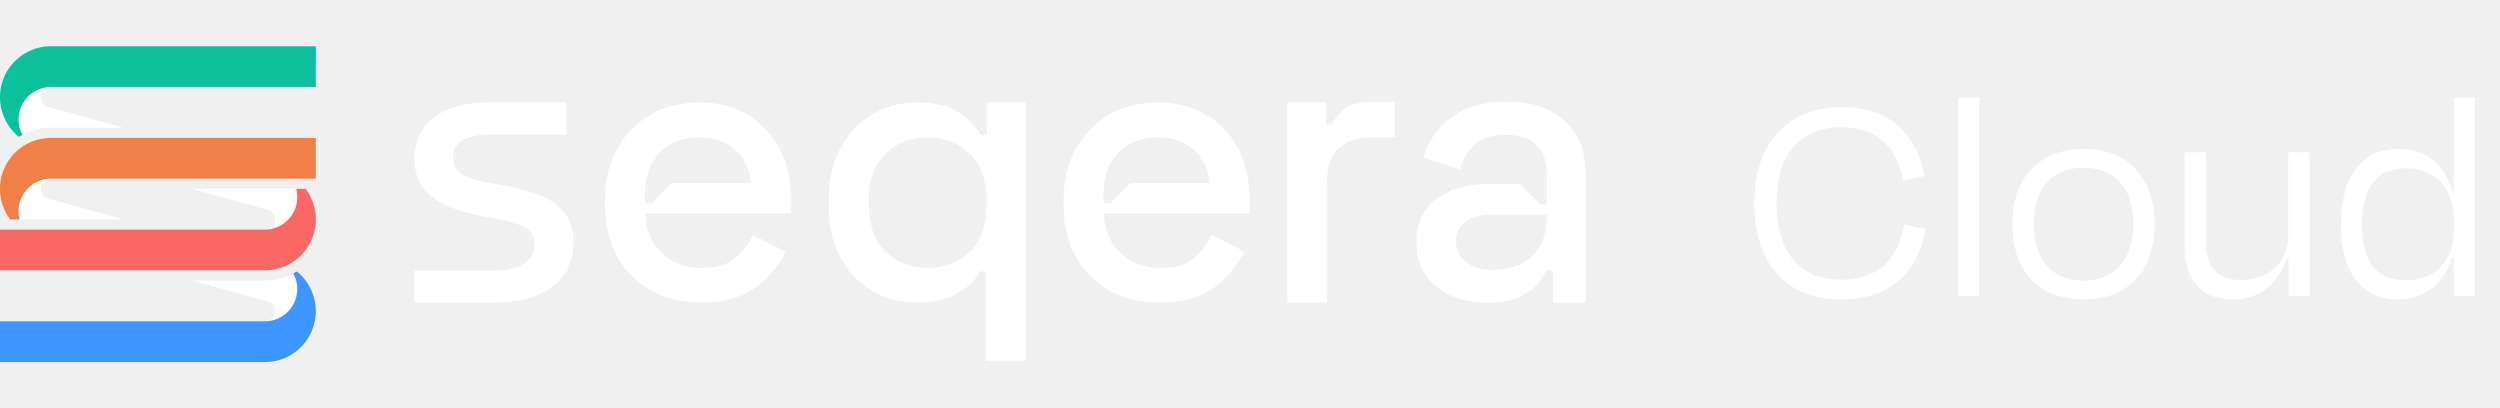
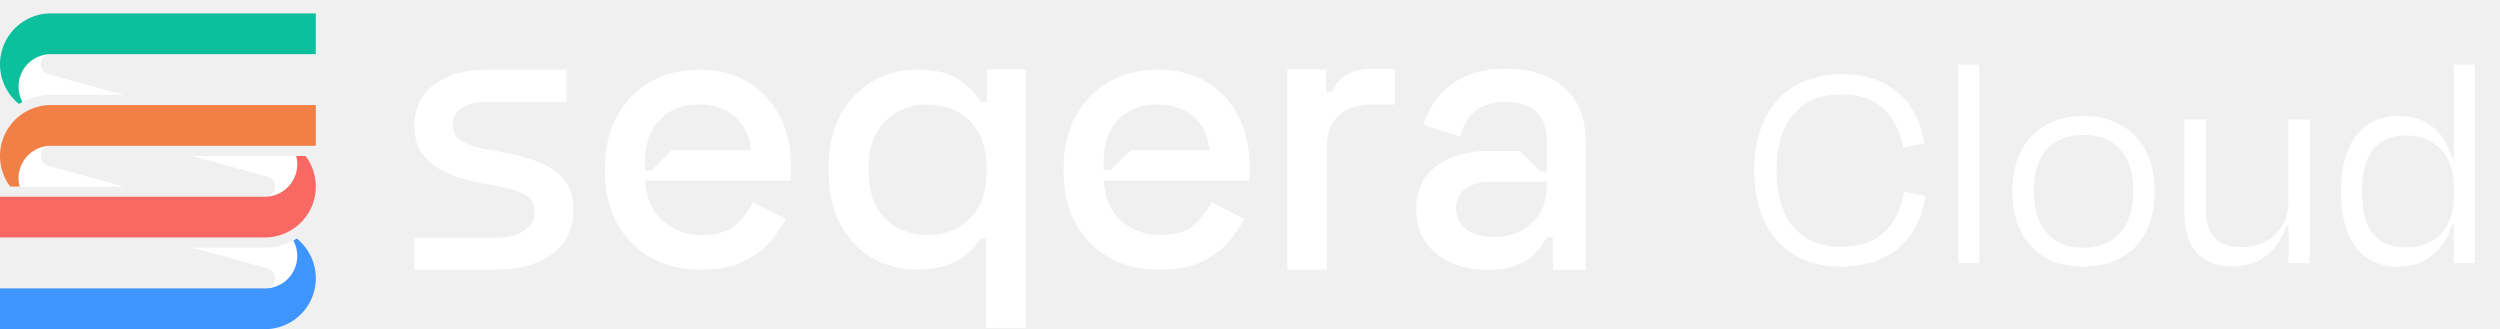
- <svg xmlns="http://www.w3.org/2000/svg" viewBox="0 0 380 62" fill="none">
+ <svg xmlns="http://www.w3.org/2000/svg" viewBox="0 5 380 50" fill="none">
  <path d="M279.899 45.517C271.298 45.517 266.645 39.736 266.645 30.853C266.645 21.97 271.58 16.283 279.993 16.283C287.09 16.283 291.461 20.325 292.495 26.764L289.299 27.422C288.218 22.252 285.257 19.338 279.993 19.338C273.225 19.338 270.029 23.944 270.029 30.853C270.029 37.997 273.225 42.509 279.899 42.509C285.539 42.509 288.406 39.501 289.44 34.143L292.683 34.801C291.649 41.334 287.278 45.517 279.899 45.517ZM300.863 14.826V45H297.667V14.826H300.863ZM316.698 45.517C309.789 45.517 305.888 41.099 305.888 34.002C305.888 26.858 310.212 22.628 316.698 22.628C323.184 22.628 327.508 26.858 327.508 34.002C327.508 41.099 323.56 45.517 316.698 45.517ZM316.698 25.495C311.81 25.495 309.131 28.691 309.131 33.955C309.131 39.219 311.575 42.65 316.651 42.65C321.727 42.65 324.265 39.219 324.265 33.955C324.265 28.691 321.586 25.495 316.698 25.495ZM347.872 39.36H347.496C346.321 43.12 343.36 45.517 339.412 45.517C334.289 45.517 332.033 42.227 332.033 37.433V23.145H335.276V36.775C335.276 40.018 336.592 42.556 340.54 42.556C344.911 42.556 347.825 39.83 347.825 35.741V23.145H351.068V45H347.872V39.36ZM355.826 34.143C355.826 26.717 359.069 22.628 364.568 22.628C369.174 22.628 371.665 25.354 372.699 29.067H372.981V14.826H376.177V45H372.981V39.125H372.699C371.618 42.791 368.845 45.517 364.521 45.517C358.975 45.517 355.826 41.475 355.826 34.143ZM372.981 34.989V33.297C372.981 28.691 370.161 25.589 365.79 25.589C361.278 25.589 359.022 28.362 359.022 34.143C359.022 39.877 361.184 42.603 365.79 42.603C370.161 42.603 372.981 39.642 372.981 34.989Z" fill="white" />
  <g clip-path="url(#clip0_67_671)">
    <path d="M40.749 31.883L40.816 31.91L40.884 31.936L40.947 31.967L41.011 32.002L41.072 32.036L41.133 32.075L41.191 32.119L41.247 32.161L41.299 32.209L41.352 32.257L41.402 32.311L41.448 32.363L41.495 32.42L41.535 32.478L41.575 32.539L41.61 32.599L41.642 32.664L41.673 32.727L41.7 32.793L41.727 32.86L41.746 32.929L41.765 32.996L41.779 33.069L41.792 33.138L41.8 33.211L41.804 33.28L41.806 33.351L41.804 33.424L41.8 33.495L41.792 33.566L41.779 33.637L41.765 33.707L41.746 33.778L41.727 33.845L41.7 33.914L41.673 33.979L41.642 34.042L41.61 34.106L41.575 34.167L41.535 34.229L41.495 34.286L41.448 34.34L41.402 34.396L41.352 34.446L41.299 34.498L41.247 34.545L41.191 34.588L41.133 34.628L41.072 34.67L41.011 34.705L40.947 34.739L40.884 34.768L40.816 34.797L40.749 34.82L40.682 34.843L40.613 34.858L40.544 34.876L40.471 34.885L40.402 34.893L40.329 34.901H40.317L40.39 34.899L40.521 34.893L40.651 34.885L40.782 34.874L40.911 34.856L41.041 34.837L41.17 34.816L41.299 34.789L41.425 34.761L41.554 34.728L41.681 34.691L41.806 34.651L41.929 34.609L42.051 34.563L42.172 34.513L42.294 34.461L42.413 34.405L42.53 34.346L42.645 34.284L42.758 34.219L42.87 34.15L42.981 34.081L43.089 34.008L43.196 33.929L43.3 33.849L43.402 33.768L43.502 33.682L43.6 33.593L43.694 33.505L43.788 33.411L43.878 33.317L43.965 33.219L44.049 33.119L44.132 33.017L44.212 32.912L44.289 32.806L44.362 32.699L44.435 32.587L44.502 32.476L44.568 32.361L44.631 32.246L44.689 32.13L44.744 32.011L44.796 31.89L44.846 31.769L44.892 31.647L44.936 31.522L44.975 31.397L45.011 31.27L45.044 31.144L45.073 31.017L45.1 30.886L45.123 30.758L45.142 30.629L45.155 30.498L45.169 30.368L45.178 30.235L45.182 30.105L45.184 29.974L45.182 29.844L45.178 29.711L45.169 29.581L45.155 29.45L45.142 29.322L45.123 29.191L45.1 29.061L45.073 28.934L45.044 28.805L45.019 28.707H40.35L40.258 28.709H29.214L40.669 31.86L40.749 31.883Z" fill="white" />
    <path d="M47.992 33.025L47.983 32.86L47.971 32.697L47.956 32.532L47.937 32.368L47.916 32.207L47.889 32.044L47.858 31.883L47.827 31.721L47.791 31.562L47.75 31.403L47.708 31.243L47.66 31.086L47.61 30.93L47.558 30.773L47.501 30.619L47.441 30.468L47.378 30.314L47.312 30.165L47.243 30.015L47.172 29.867L47.095 29.723L47.017 29.577L46.934 29.435L46.849 29.293L46.763 29.155L46.671 29.016L46.579 28.882L46.483 28.75L46.45 28.707H45.019L45.044 28.805L45.073 28.934L45.1 29.061L45.123 29.191L45.142 29.322L45.156 29.45L45.169 29.581L45.178 29.711L45.182 29.844L45.184 29.974L45.182 30.105L45.178 30.235L45.169 30.368L45.156 30.498L45.142 30.629L45.123 30.758L45.1 30.886L45.073 31.017L45.044 31.144L45.011 31.27L44.975 31.397L44.937 31.522L44.892 31.647L44.846 31.77L44.796 31.89L44.744 32.011L44.689 32.13L44.631 32.246L44.568 32.361L44.502 32.476L44.435 32.587L44.362 32.699L44.289 32.806L44.212 32.912L44.132 33.017L44.049 33.119L43.965 33.219L43.878 33.317L43.788 33.411L43.694 33.505L43.6 33.593L43.502 33.682L43.402 33.768L43.3 33.849L43.196 33.929L43.089 34.008L42.981 34.081L42.87 34.15L42.758 34.219L42.645 34.285L42.53 34.346L42.413 34.405L42.294 34.461L42.173 34.513L42.052 34.563L41.929 34.609L41.806 34.651L41.681 34.691L41.554 34.728L41.425 34.761L41.299 34.789L41.17 34.816L41.041 34.837L40.911 34.857L40.782 34.874L40.651 34.885L40.521 34.893L40.39 34.899L40.258 34.901H0V41.094H40.258L40.423 41.092L40.586 41.088L40.751 41.079L40.915 41.065L41.078 41.05L41.241 41.033L41.404 41.008L41.566 40.983L41.727 40.954L41.888 40.919L42.05 40.883L42.207 40.845L42.367 40.8L42.526 40.754L42.682 40.706L42.837 40.651L42.991 40.595L43.145 40.535L43.296 40.474L43.446 40.409L43.596 40.338L43.744 40.265L43.89 40.19L44.034 40.111L44.176 40.031L44.318 39.944L44.454 39.858L44.593 39.767L44.729 39.673L44.862 39.578L44.992 39.478L45.121 39.376L45.25 39.27L45.374 39.163L45.495 39.055L45.614 38.942L45.732 38.827L45.847 38.71L45.958 38.589L46.07 38.468L46.177 38.343L46.281 38.216L46.383 38.088L46.483 37.955L46.579 37.823L46.671 37.688L46.763 37.55L46.849 37.412L46.934 37.27L47.017 37.128L47.095 36.984L47.172 36.838L47.243 36.69L47.312 36.542L47.378 36.391L47.441 36.239L47.501 36.087L47.558 35.932L47.61 35.776L47.66 35.621L47.708 35.461L47.75 35.304L47.791 35.145L47.827 34.983L47.858 34.824L47.889 34.663L47.916 34.499L47.937 34.336L47.956 34.173L47.971 34.01L47.983 33.845L47.992 33.682L47.998 33.518L48 33.353L47.998 33.188L47.992 33.025Z" fill="#FA6863" />
    <path d="M7.251 30.176L7.183 30.151L7.116 30.124L7.053 30.093L6.987 30.059L6.928 30.022L6.866 29.984L6.809 29.942L6.753 29.898L6.699 29.85L6.647 29.802L6.598 29.75L6.551 29.696L6.505 29.638L6.465 29.581L6.425 29.521L6.39 29.462L6.357 29.396L6.325 29.331L6.3 29.268L6.273 29.201L6.254 29.13L6.234 29.062L6.219 28.991L6.208 28.922L6.2 28.849L6.196 28.78L6.194 28.707L6.196 28.636L6.2 28.563L6.208 28.494L6.219 28.423L6.234 28.352L6.254 28.283L6.273 28.216L6.3 28.147L6.325 28.081L6.357 28.016L6.39 27.955L6.425 27.891L6.465 27.832L6.505 27.774L6.551 27.719L6.598 27.665L6.647 27.613L6.699 27.563L6.753 27.515L6.809 27.473L6.866 27.431L6.928 27.39L6.987 27.354L7.053 27.321L7.116 27.292L7.183 27.264L7.251 27.239L7.318 27.218L7.387 27.2L7.456 27.185L7.529 27.175L7.598 27.168L7.669 27.16H7.683H7.61L7.479 27.166L7.349 27.175L7.218 27.187L7.089 27.202L6.959 27.221L6.828 27.244L6.701 27.269L6.573 27.3L6.446 27.333L6.319 27.369L6.194 27.41L6.071 27.452L5.946 27.496L5.827 27.546L5.706 27.6L5.587 27.655L5.47 27.715L5.353 27.776L5.242 27.84L5.13 27.909L5.019 27.98L4.909 28.053L4.804 28.131L4.698 28.21L4.598 28.293L4.498 28.377L4.4 28.465L4.306 28.556L4.212 28.648L4.122 28.744L4.035 28.84L3.949 28.94L3.868 29.043L3.786 29.147L3.711 29.253L3.636 29.362L3.565 29.471L3.498 29.585L3.432 29.698L3.369 29.815L3.311 29.93L3.256 30.049L3.204 30.17L3.154 30.291L3.108 30.414L3.063 30.539L3.025 30.664L2.989 30.79L2.956 30.915L2.927 31.044L2.9 31.172L2.877 31.303L2.858 31.432L2.844 31.562L2.831 31.691L2.821 31.823L2.818 31.954L2.816 32.084L2.818 32.217L2.821 32.347L2.831 32.478L2.844 32.608L2.858 32.739L2.877 32.87L2.9 32.998L2.927 33.127L2.956 33.254L2.981 33.353H7.65L7.742 33.351H18.786L7.331 30.201L7.251 30.176Z" fill="white" />
    <path d="M0.008 29.036L0.015 29.201L0.029 29.364L0.044 29.527L0.063 29.69L0.085 29.854L0.111 30.015L0.14 30.178L0.173 30.339L0.209 30.498L0.25 30.658L0.292 30.817L0.34 30.975L0.39 31.13L0.442 31.286L0.499 31.441L0.559 31.593L0.622 31.746L0.688 31.896L0.757 32.046L0.828 32.192L0.905 32.338L0.983 32.484L1.066 32.626L1.15 32.766L1.237 32.904L1.327 33.042L1.421 33.179L1.517 33.311L1.55 33.353H2.981L2.956 33.254L2.927 33.127L2.9 32.998L2.877 32.87L2.858 32.739L2.845 32.608L2.831 32.478L2.821 32.347L2.818 32.217L2.816 32.084L2.818 31.954L2.821 31.823L2.831 31.691L2.845 31.562L2.858 31.432L2.877 31.303L2.9 31.172L2.927 31.044L2.956 30.915L2.989 30.79L3.025 30.664L3.063 30.539L3.108 30.414L3.154 30.291L3.204 30.17L3.256 30.049L3.311 29.93L3.369 29.815L3.432 29.698L3.498 29.585L3.565 29.471L3.636 29.362L3.711 29.253L3.786 29.147L3.868 29.043L3.949 28.94L4.035 28.84L4.122 28.744L4.212 28.648L4.306 28.556L4.4 28.465L4.498 28.377L4.598 28.293L4.698 28.21L4.804 28.131L4.909 28.053L5.019 27.98L5.13 27.909L5.242 27.84L5.353 27.776L5.47 27.715L5.587 27.655L5.706 27.6L5.827 27.546L5.946 27.496L6.071 27.452L6.194 27.41L6.319 27.369L6.446 27.333L6.573 27.3L6.701 27.269L6.828 27.244L6.959 27.221L7.089 27.202L7.218 27.187L7.349 27.175L7.479 27.166L7.61 27.16L7.742 27.158H48V20.966H7.742L7.577 20.968L7.414 20.972L7.249 20.982L7.085 20.993L6.92 21.009L6.759 21.028L6.596 21.051L6.434 21.076L6.273 21.107L6.11 21.139L5.95 21.176L5.791 21.216L5.633 21.258L5.474 21.306L5.318 21.354L5.163 21.408L5.009 21.464L4.856 21.525L4.704 21.587L4.554 21.652L4.404 21.723L4.256 21.796L4.11 21.869L3.966 21.95L3.824 22.03L3.682 22.115L3.544 22.203L3.405 22.293L3.271 22.387L3.138 22.483L3.006 22.581L2.879 22.683L2.75 22.788L2.626 22.896L2.505 23.005L2.385 23.119L2.268 23.232L2.153 23.351L2.04 23.472L1.93 23.593L1.823 23.718L1.719 23.844L1.617 23.973L1.517 24.104L1.421 24.238L1.327 24.372L1.237 24.509L1.15 24.649L1.066 24.791L0.983 24.933L0.905 25.075L0.828 25.221L0.757 25.371L0.688 25.518L0.622 25.67L0.559 25.82L0.499 25.974L0.442 26.127L0.39 26.282L0.34 26.44L0.292 26.597L0.25 26.757L0.209 26.916L0.173 27.077L0.14 27.237L0.111 27.398L0.085 27.561L0.063 27.724L0.044 27.887L0.029 28.051L0.015 28.214L0.008 28.377L0 28.542V28.707V28.872L0.008 29.036Z" fill="#F18046" />
    <path d="M7.251 16.244L7.183 16.217L7.116 16.188L7.051 16.159L6.989 16.125L6.926 16.09L6.866 16.052L6.809 16.007L6.751 15.965L6.697 15.917L6.646 15.869L6.598 15.816L6.551 15.764L6.505 15.706L6.463 15.648L6.425 15.587L6.388 15.526L6.356 15.462L6.323 15.399L6.298 15.334L6.273 15.264L6.252 15.197L6.234 15.13L6.219 15.057L6.208 14.988L6.198 14.915L6.196 14.844L6.194 14.771L6.196 14.7L6.198 14.631L6.208 14.56L6.219 14.489L6.234 14.42L6.252 14.349L6.273 14.28L6.298 14.212L6.323 14.147L6.356 14.084L6.388 14.018L6.425 13.959L6.463 13.898L6.505 13.84L6.551 13.786L6.598 13.73L6.646 13.677L6.697 13.629L6.751 13.581L6.809 13.539L6.866 13.498L6.926 13.456L6.989 13.421L7.051 13.387L7.116 13.356L7.183 13.329L7.251 13.306L7.318 13.283L7.387 13.264L7.458 13.251L7.527 13.239L7.598 13.231L7.671 13.226H7.694H7.61L7.479 13.231L7.349 13.241L7.218 13.252L7.089 13.27L6.959 13.289L6.828 13.31L6.701 13.337L6.573 13.366L6.446 13.398L6.319 13.435L6.194 13.475L6.071 13.517L5.946 13.563L5.827 13.611L5.706 13.665L5.587 13.721L5.47 13.78L5.353 13.842L5.242 13.905L5.128 13.974L5.019 14.045L4.909 14.118L4.804 14.197L4.698 14.276L4.596 14.358L4.498 14.445L4.4 14.531L4.304 14.621L4.212 14.713L4.122 14.809L4.035 14.907L3.949 15.007L3.868 15.109L3.786 15.214L3.711 15.32L3.636 15.428L3.565 15.537L3.498 15.65L3.432 15.764L3.369 15.881L3.311 15.996L3.256 16.115L3.204 16.236L3.154 16.357L3.108 16.48L3.063 16.605L3.025 16.729L2.989 16.856L2.956 16.983L2.925 17.109L2.9 17.238L2.877 17.369L2.858 17.497L2.843 17.628L2.831 17.756L2.821 17.889L2.818 18.021L2.816 18.152L2.818 18.282L2.821 18.415L2.831 18.546L2.843 18.676L2.858 18.805L2.877 18.935L2.9 19.066L2.925 19.192L2.956 19.321L2.989 19.448L3.025 19.573L3.063 19.699L3.108 19.822L3.154 19.945L3.204 20.066L3.256 20.187L3.311 20.306L3.369 20.423L3.407 20.49L3.411 20.488L3.572 20.406L3.734 20.327L3.897 20.25L4.062 20.179L4.227 20.106L4.396 20.041L4.564 19.98L4.734 19.916L4.905 19.863L5.078 19.809L5.251 19.759L5.424 19.711L5.599 19.667L5.775 19.628L5.952 19.594L6.127 19.559L6.306 19.53L6.484 19.503L6.663 19.48L6.843 19.461L7.022 19.446L7.203 19.432L7.379 19.425L7.564 19.421L7.742 19.417H18.786L7.329 16.267L7.251 16.244Z" fill="white" />
    <path d="M40.258 48.839H40.39L40.521 48.831L40.651 48.824L40.782 48.812L40.913 48.795L41.043 48.776L41.172 48.754L41.3 48.727L41.427 48.699L41.556 48.666L41.681 48.63L41.806 48.589L41.931 48.547L42.053 48.501L42.172 48.451L42.294 48.399L42.413 48.343L42.53 48.284L42.647 48.223L42.76 48.157L42.872 48.088L42.981 48.017L43.091 47.944L43.198 47.867L43.302 47.787L43.404 47.706L43.504 47.62L43.6 47.531L43.696 47.443L43.788 47.349L43.878 47.255L43.967 47.157L44.051 47.057L44.134 46.956L44.214 46.85L44.289 46.744L44.364 46.637L44.435 46.525L44.502 46.414L44.568 46.299L44.631 46.184L44.691 46.067L44.746 45.95L44.796 45.828L44.848 45.706L44.892 45.585L44.936 45.46L44.977 45.335L45.011 45.208L45.046 45.082L45.075 44.955L45.1 44.825L45.123 44.696L45.142 44.567L45.157 44.435L45.171 44.306L45.178 44.174L45.184 44.043V43.913V43.782L45.178 43.65L45.171 43.519L45.157 43.388L45.142 43.26L45.123 43.129L45.1 42.999L45.075 42.872L45.046 42.743L45.011 42.617L44.977 42.492L44.936 42.365L44.892 42.24L44.848 42.119L44.796 41.998L44.746 41.877L44.691 41.758L44.631 41.641L44.593 41.57L44.589 41.572L44.427 41.655L44.266 41.733L44.103 41.81L43.938 41.883L43.77 41.952L43.603 42.02L43.436 42.081L43.265 42.142L43.093 42.2L42.922 42.252L42.751 42.302L42.574 42.35L42.401 42.392L42.224 42.432L42.048 42.469L41.871 42.501L41.694 42.53L41.516 42.557L41.337 42.58L41.158 42.599L40.978 42.615L40.797 42.626L40.617 42.636L40.438 42.642L40.258 42.644H29.214L40.669 45.794L40.749 45.819L40.816 45.844L40.884 45.871L40.947 45.901L41.011 45.936L41.072 45.972L41.133 46.011L41.191 46.053L41.247 46.097L41.299 46.145L41.352 46.193L41.402 46.245L41.448 46.299L41.495 46.356L41.535 46.414L41.575 46.474L41.61 46.533L41.642 46.598L41.673 46.664L41.7 46.727L41.727 46.794L41.746 46.865L41.765 46.932L41.779 47.004L41.792 47.073L41.8 47.145L41.804 47.215L41.806 47.288L41.804 47.359L41.8 47.432L41.792 47.501L41.779 47.572L41.765 47.643L41.746 47.712L41.727 47.779L41.7 47.848L41.673 47.913L41.642 47.979L41.61 48.04L41.575 48.103L41.535 48.163L41.495 48.221L41.448 48.276L41.402 48.33L41.352 48.382L41.299 48.432L41.247 48.48L41.191 48.522L41.133 48.564L41.072 48.605L41.011 48.641L40.947 48.674L40.884 48.703L40.816 48.731L40.749 48.756L40.682 48.777L40.613 48.795L40.544 48.81L40.471 48.82L40.402 48.827L40.329 48.835L40.258 48.837" fill="white" />
    <path d="M47.992 46.961L47.985 46.798L47.973 46.635L47.956 46.47L47.938 46.306L47.916 46.145L47.889 45.982L47.86 45.821L47.827 45.66L47.791 45.498L47.75 45.341L47.708 45.181L47.662 45.022L47.612 44.869L47.558 44.711L47.501 44.557L47.443 44.406L47.38 44.252L47.312 44.102L47.245 43.953L47.172 43.805L47.095 43.661L47.019 43.515L46.936 43.373L46.849 43.231L46.763 43.093L46.673 42.955L46.579 42.82L46.483 42.688L46.383 42.555L46.283 42.428L46.177 42.3L46.07 42.177L45.96 42.054L45.847 41.935L45.734 41.816L45.614 41.703L45.495 41.59L45.374 41.48L45.25 41.373L45.123 41.267L45.115 41.261L44.935 41.371L44.775 41.461L44.61 41.551L44.589 41.563L44.631 41.641L44.691 41.758L44.746 41.877L44.796 41.998L44.848 42.119L44.892 42.24L44.937 42.365L44.977 42.492L45.011 42.617L45.046 42.743L45.075 42.872L45.1 42.999L45.123 43.129L45.142 43.26L45.157 43.388L45.171 43.519L45.178 43.65L45.184 43.782V43.913V44.043L45.178 44.174L45.171 44.306L45.157 44.435L45.142 44.567L45.123 44.696L45.1 44.824L45.075 44.955L45.046 45.082L45.011 45.208L44.977 45.335L44.937 45.46L44.892 45.585L44.848 45.706L44.796 45.828L44.746 45.949L44.691 46.066L44.631 46.184L44.568 46.299L44.502 46.414L44.435 46.525L44.364 46.637L44.289 46.744L44.214 46.85L44.134 46.955L44.051 47.057L43.967 47.157L43.878 47.255L43.788 47.349L43.696 47.443L43.6 47.531L43.504 47.62L43.404 47.706L43.302 47.787L43.198 47.867L43.091 47.944L42.981 48.017L42.872 48.088L42.76 48.157L42.647 48.222L42.53 48.284L42.413 48.343L42.294 48.399L42.173 48.451L42.053 48.501L41.931 48.547L41.806 48.589L41.681 48.63L41.556 48.666L41.427 48.699L41.301 48.727L41.172 48.754L41.043 48.775L40.913 48.795L40.782 48.812L40.651 48.823L40.521 48.831L40.39 48.839H40.258H0V55.032H40.258L40.423 55.03L40.586 55.026L40.751 55.017L40.915 55.003L41.08 54.99L41.243 54.971L41.406 54.946L41.568 54.921L41.729 54.892L41.89 54.858L42.05 54.821L42.209 54.783L42.367 54.74L42.526 54.692L42.682 54.644L42.837 54.589L42.993 54.533L43.146 54.474L43.298 54.412L43.448 54.347L43.598 54.276L43.744 54.203L43.892 54.128L44.034 54.049L44.178 53.969L44.318 53.884L44.456 53.794L44.595 53.706L44.729 53.611L44.862 53.514L44.994 53.416L45.123 53.314L45.25 53.208L45.374 53.101L45.495 52.993L45.614 52.88L45.734 52.765L45.847 52.648L45.96 52.527L46.07 52.406L46.177 52.281L46.283 52.154L46.383 52.026L46.483 51.895L46.579 51.761L46.673 51.626L46.763 51.488L46.849 51.35L46.936 51.208L47.019 51.066L47.095 50.922L47.172 50.776L47.245 50.628L47.312 50.48L47.38 50.329L47.443 50.177L47.501 50.025L47.558 49.87L47.612 49.714L47.662 49.557L47.708 49.399L47.75 49.242L47.791 49.081L47.827 48.921L47.86 48.762L47.889 48.599L47.916 48.438L47.938 48.274L47.956 48.111L47.973 47.948L47.985 47.783L47.992 47.62L48 47.456V47.291V47.126L47.992 46.961Z" fill="#3D95FD" />
    <path d="M0.008 15.101L0.015 15.266L0.027 15.43L0.044 15.595L0.063 15.758L0.085 15.919L0.111 16.082L0.14 16.244L0.173 16.405L0.209 16.564L0.25 16.724L0.292 16.881L0.338 17.04L0.39 17.196L0.442 17.351L0.499 17.507L0.557 17.659L0.62 17.812L0.688 17.962L0.757 18.112L0.828 18.258L0.905 18.404L0.983 18.549L1.064 18.692L1.15 18.834L1.237 18.97L1.327 19.108L1.421 19.244L1.517 19.377L1.617 19.509L1.719 19.636L1.823 19.765L1.93 19.887L2.04 20.01L2.153 20.129L2.268 20.247L2.385 20.362L2.505 20.475L2.626 20.584L2.75 20.692L2.879 20.796L2.885 20.801L3.065 20.694L3.225 20.604L3.39 20.512L3.413 20.502L3.369 20.423L3.311 20.306L3.256 20.187L3.204 20.066L3.154 19.945L3.108 19.822L3.063 19.699L3.025 19.573L2.989 19.448L2.956 19.321L2.925 19.192L2.9 19.066L2.877 18.935L2.858 18.805L2.843 18.676L2.831 18.546L2.821 18.415L2.818 18.282L2.816 18.152L2.818 18.021L2.821 17.889L2.831 17.756L2.843 17.628L2.858 17.497L2.877 17.369L2.9 17.238L2.925 17.11L2.956 16.983L2.989 16.856L3.025 16.729L3.063 16.605L3.108 16.48L3.154 16.357L3.204 16.236L3.256 16.115L3.311 15.996L3.369 15.881L3.432 15.764L3.498 15.65L3.565 15.537L3.636 15.428L3.711 15.32L3.786 15.215L3.868 15.109L3.949 15.007L4.035 14.907L4.122 14.809L4.212 14.713L4.304 14.621L4.4 14.531L4.498 14.445L4.596 14.358L4.698 14.276L4.804 14.197L4.909 14.118L5.019 14.045L5.128 13.974L5.242 13.905L5.353 13.842L5.47 13.78L5.587 13.721L5.706 13.665L5.827 13.611L5.946 13.563L6.071 13.518L6.194 13.475L6.319 13.435L6.446 13.398L6.573 13.366L6.701 13.337L6.828 13.31L6.959 13.289L7.089 13.27L7.218 13.252L7.349 13.241L7.479 13.231L7.61 13.226H7.742H48V7.032H7.742H7.577L7.414 7.038L7.249 7.048L7.085 7.061L6.92 7.074L6.757 7.094L6.596 7.119L6.432 7.142L6.271 7.172L6.11 7.205L5.95 7.243L5.791 7.282L5.633 7.324L5.474 7.372L5.318 7.42L5.163 7.474L5.009 7.529L4.854 7.591L4.704 7.652L4.554 7.718L4.404 7.789L4.256 7.86L4.11 7.936L3.966 8.015L3.824 8.096L3.682 8.18L3.544 8.269L3.405 8.359L3.271 8.453L3.138 8.549L3.006 8.649L2.879 8.75L2.75 8.856L2.626 8.962L2.505 9.071L2.385 9.184L2.268 9.3L2.153 9.417L2.04 9.536L1.93 9.659L1.823 9.783L1.719 9.91L1.617 10.039L1.517 10.169L1.421 10.304L1.327 10.438L1.237 10.574L1.15 10.714L1.064 10.855L0.983 10.999L0.905 11.143L0.828 11.287L0.757 11.436L0.688 11.584L0.62 11.736L0.557 11.887L0.499 12.039L0.442 12.193L0.39 12.35L0.338 12.506L0.292 12.663L0.25 12.822L0.209 12.982L0.173 13.143L0.14 13.302L0.111 13.464L0.085 13.627L0.063 13.79L0.044 13.953L0.027 14.117L0.015 14.282L0.008 14.445L0 14.608V14.773V14.938L0.008 15.101Z" fill="#0DC09D" />
    <path d="M75.316 45.982H63.002V41.138H75.316C77.222 41.138 78.691 40.77 79.722 40.029C80.753 39.289 81.269 38.335 81.269 37.168C81.269 36.001 80.782 35.145 79.81 34.599C78.837 34.056 77.397 33.607 75.49 33.257L73.505 32.908C71.559 32.559 69.789 32.052 68.195 31.391C66.6 30.731 65.335 29.815 64.401 28.648C63.468 27.48 63 25.983 63 24.153C63 21.431 64.012 19.319 66.035 17.822C68.059 16.324 70.743 15.576 74.089 15.576H86.111V20.479H74.089C72.455 20.479 71.171 20.78 70.238 21.383C69.305 21.986 68.836 22.833 68.836 23.921C68.836 25.088 69.293 25.945 70.207 26.49C71.121 27.035 72.357 27.444 73.912 27.715L75.955 28.064C78.017 28.414 79.904 28.901 81.617 29.523C83.329 30.145 84.681 31.04 85.673 32.207C86.666 33.374 87.161 34.931 87.161 36.876C87.161 39.756 86.09 41.993 83.951 43.588C81.811 45.183 78.933 45.98 75.314 45.98L75.316 45.982Z" fill="white" />
    <path d="M149.9 54.836V41.255H148.967C148.539 42.035 147.917 42.784 147.099 43.502C146.281 44.222 145.24 44.815 143.977 45.281C142.712 45.748 141.147 45.982 139.279 45.982C136.866 45.982 134.649 45.398 132.625 44.231C130.602 43.064 128.987 41.382 127.781 39.182C126.576 36.984 125.973 34.329 125.973 31.215V30.339C125.973 27.227 126.585 24.572 127.812 22.372C129.037 20.174 130.661 18.49 132.685 17.323C134.708 16.155 136.906 15.572 139.279 15.572C142.08 15.572 144.231 16.079 145.728 17.088C147.226 18.1 148.345 19.248 149.084 20.533H150.017V15.572H155.913V54.833H149.902L149.9 54.836ZM140.971 40.729C143.616 40.729 145.776 39.892 147.448 38.22C149.12 36.548 149.958 34.154 149.958 31.042V30.516C149.958 27.442 149.111 25.069 147.419 23.395C145.726 21.723 143.576 20.886 140.971 20.886C138.366 20.886 136.273 21.723 134.58 23.395C132.886 25.069 132.042 27.442 132.042 30.516V31.042C132.042 34.156 132.888 36.548 134.58 38.22C136.273 39.894 138.402 40.729 140.971 40.729Z" fill="white" />
    <path d="M120.211 30.165C120.211 27.246 119.628 24.699 118.46 22.52C117.293 20.341 115.667 18.638 113.588 17.413C111.505 16.188 109.082 15.574 106.321 15.574C103.561 15.574 100.99 16.196 98.851 17.442C97.78 18.064 96.826 18.807 95.985 19.674C95.879 19.782 95.776 19.893 95.672 20.005C95.365 20.343 95.079 20.696 94.806 21.064C94.445 21.558 94.109 22.082 93.802 22.637C92.577 24.854 91.963 27.461 91.963 30.458V31.159C91.963 34.156 92.575 36.761 93.802 38.98C95.027 41.198 96.73 42.92 98.909 44.145C101.086 45.37 103.635 45.984 106.554 45.984C109.122 45.984 111.261 45.575 112.974 44.759C114.686 43.941 116.047 42.93 117.059 41.724C117.339 41.388 117.604 41.058 117.852 40.731C118.497 39.885 119.031 39.069 119.451 38.28L114.433 35.711C113.811 37.036 112.924 38.203 111.778 39.213C110.628 40.224 108.927 40.729 106.671 40.729C104.257 40.729 102.244 39.979 100.631 38.483C100.531 38.389 100.433 38.297 100.339 38.197C100.243 38.097 100.153 37.999 100.063 37.9C99.848 37.652 99.648 37.393 99.464 37.12C98.678 35.941 98.229 34.538 98.116 32.912C98.104 32.756 98.099 32.599 98.093 32.441H120.213V30.165H120.211ZM102.119 27.83L99.045 30.904H98.033C98.018 30.019 98.033 28.882 98.15 27.83C98.208 27.431 98.285 27.045 98.385 26.674C98.481 26.304 98.598 25.95 98.734 25.613C99.187 24.486 99.861 23.531 100.748 22.752C102.167 21.506 104.004 20.884 106.264 20.884C108.523 20.884 110.349 21.506 111.751 22.752C113.152 23.998 113.949 25.691 114.143 27.83H102.121H102.119Z" fill="white" />
    <path d="M189.919 30.165C189.919 27.246 189.336 24.699 188.168 22.52C187.001 20.341 185.375 18.638 183.296 17.413C181.213 16.188 178.79 15.574 176.029 15.574C173.268 15.574 170.698 16.196 168.559 17.442C167.488 18.064 166.534 18.807 165.693 19.674C165.587 19.782 165.483 19.893 165.38 20.005C165.073 20.343 164.786 20.696 164.514 21.064C164.153 21.558 163.817 22.082 163.51 22.637C162.285 24.854 161.671 27.461 161.671 30.458V31.159C161.671 34.156 162.283 36.761 163.51 38.98C164.735 41.198 166.438 42.92 168.617 44.145C170.794 45.37 173.343 45.984 176.261 45.984C178.83 45.984 180.969 45.575 182.681 44.759C184.394 43.941 185.755 42.93 186.767 41.724C187.047 41.388 187.312 41.058 187.56 40.731C188.205 39.885 188.738 39.069 189.159 38.28L184.14 35.711C183.518 37.036 182.631 38.203 181.485 39.213C180.335 40.224 178.634 40.729 176.378 40.729C173.965 40.729 171.951 39.979 170.339 38.483C170.239 38.389 170.141 38.297 170.047 38.197C169.951 38.097 169.861 37.999 169.77 37.9C169.555 37.652 169.356 37.393 169.171 37.12C168.386 35.941 167.937 34.538 167.824 32.912C167.812 32.756 167.806 32.599 167.801 32.441H189.921V30.165H189.919ZM171.827 27.83L168.753 30.904H167.741C167.726 30.019 167.741 28.882 167.858 27.83C167.916 27.431 167.993 27.045 168.092 26.674C168.188 26.304 168.306 25.95 168.442 25.613C168.895 24.486 169.569 23.531 170.456 22.752C171.875 21.506 173.712 20.884 175.971 20.884C178.231 20.884 180.057 21.506 181.458 22.752C182.86 23.998 183.657 25.691 183.851 27.83H171.828H171.827Z" fill="white" />
    <path d="M195.679 45.982V15.574H201.573V18.958H202.506C202.972 17.753 203.721 16.868 204.752 16.303C205.783 15.739 207.058 15.457 208.574 15.457H212.018V20.884H208.342C206.395 20.884 204.802 21.42 203.556 22.489C202.31 23.56 201.688 25.204 201.688 27.421V45.98H195.677L195.679 45.982Z" fill="white" />
    <path d="M241.016 26.478C241.016 22.961 239.943 20.245 237.792 18.331C235.644 16.416 232.693 15.458 228.94 15.458C226.479 15.458 224.398 15.848 222.697 16.631C220.998 17.415 219.629 18.45 218.594 19.738C217.559 21.028 216.807 22.435 216.336 23.958L221.963 25.776C222.315 24.213 223.038 22.942 224.133 21.965C225.229 20.989 226.809 20.5 228.88 20.5C230.952 20.5 232.555 21.018 233.571 22.053C234.588 23.088 235.095 24.428 235.095 26.069V31.069H234.12L230.992 27.945H226.302C223.136 27.945 220.508 28.698 218.417 30.203C216.327 31.706 215.28 33.925 215.28 36.857C215.28 38.811 215.76 40.47 216.716 41.839C217.674 43.208 218.964 44.243 220.585 44.945C222.209 45.648 224.056 46.001 226.124 46.001C228.191 46.001 229.719 45.717 230.931 45.151C232.142 44.584 233.062 43.92 233.686 43.158C234.314 42.396 234.778 41.701 235.093 41.077H236.032V46.001H241.014V26.48L241.016 26.478ZM235.095 33.219C235.095 35.644 234.342 37.548 232.837 38.934C231.332 40.32 229.391 41.015 227.005 41.015C225.246 41.015 223.86 40.626 222.843 39.842C221.825 39.059 221.318 38.005 221.318 36.677C221.318 35.348 221.808 34.34 222.783 33.659C223.762 32.975 225.048 32.633 226.652 32.633H235.093V33.219H235.095Z" fill="white" />
  </g>
  <defs>
    <clipPath id="clip0_67_671">
      <rect width="242" height="48" fill="white" transform="translate(0 7.03223)" />
    </clipPath>
  </defs>
</svg>
